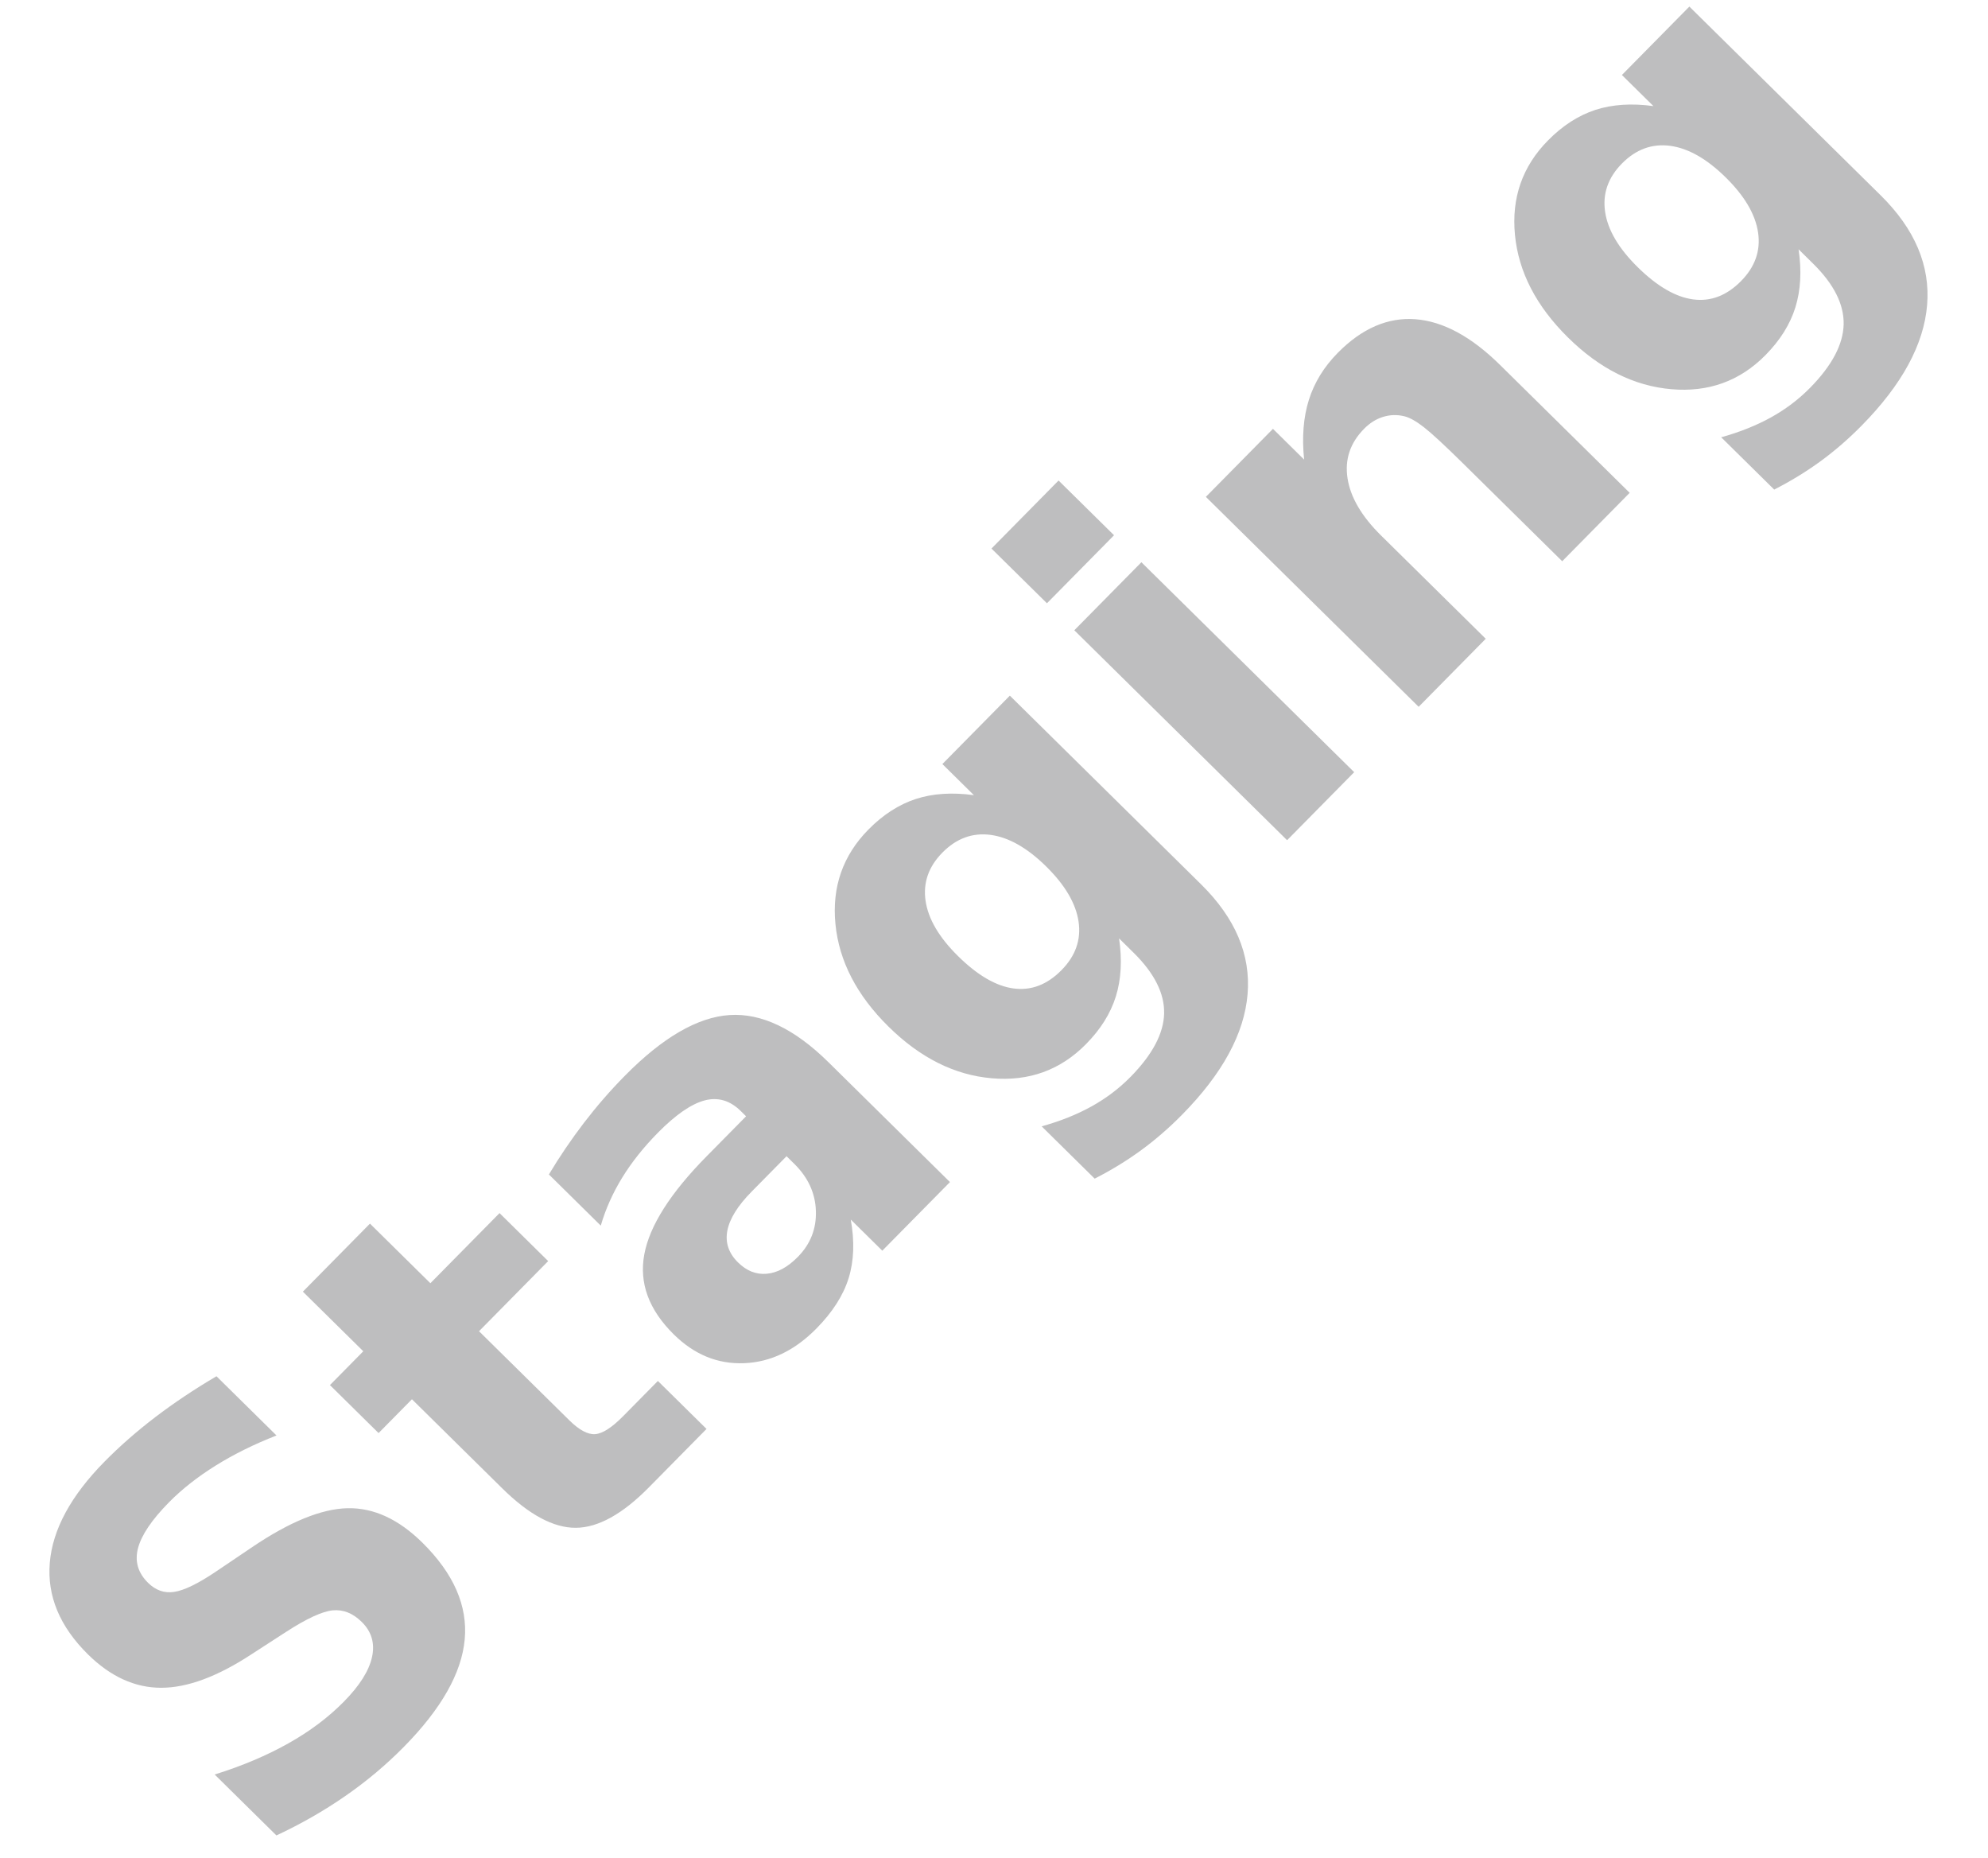
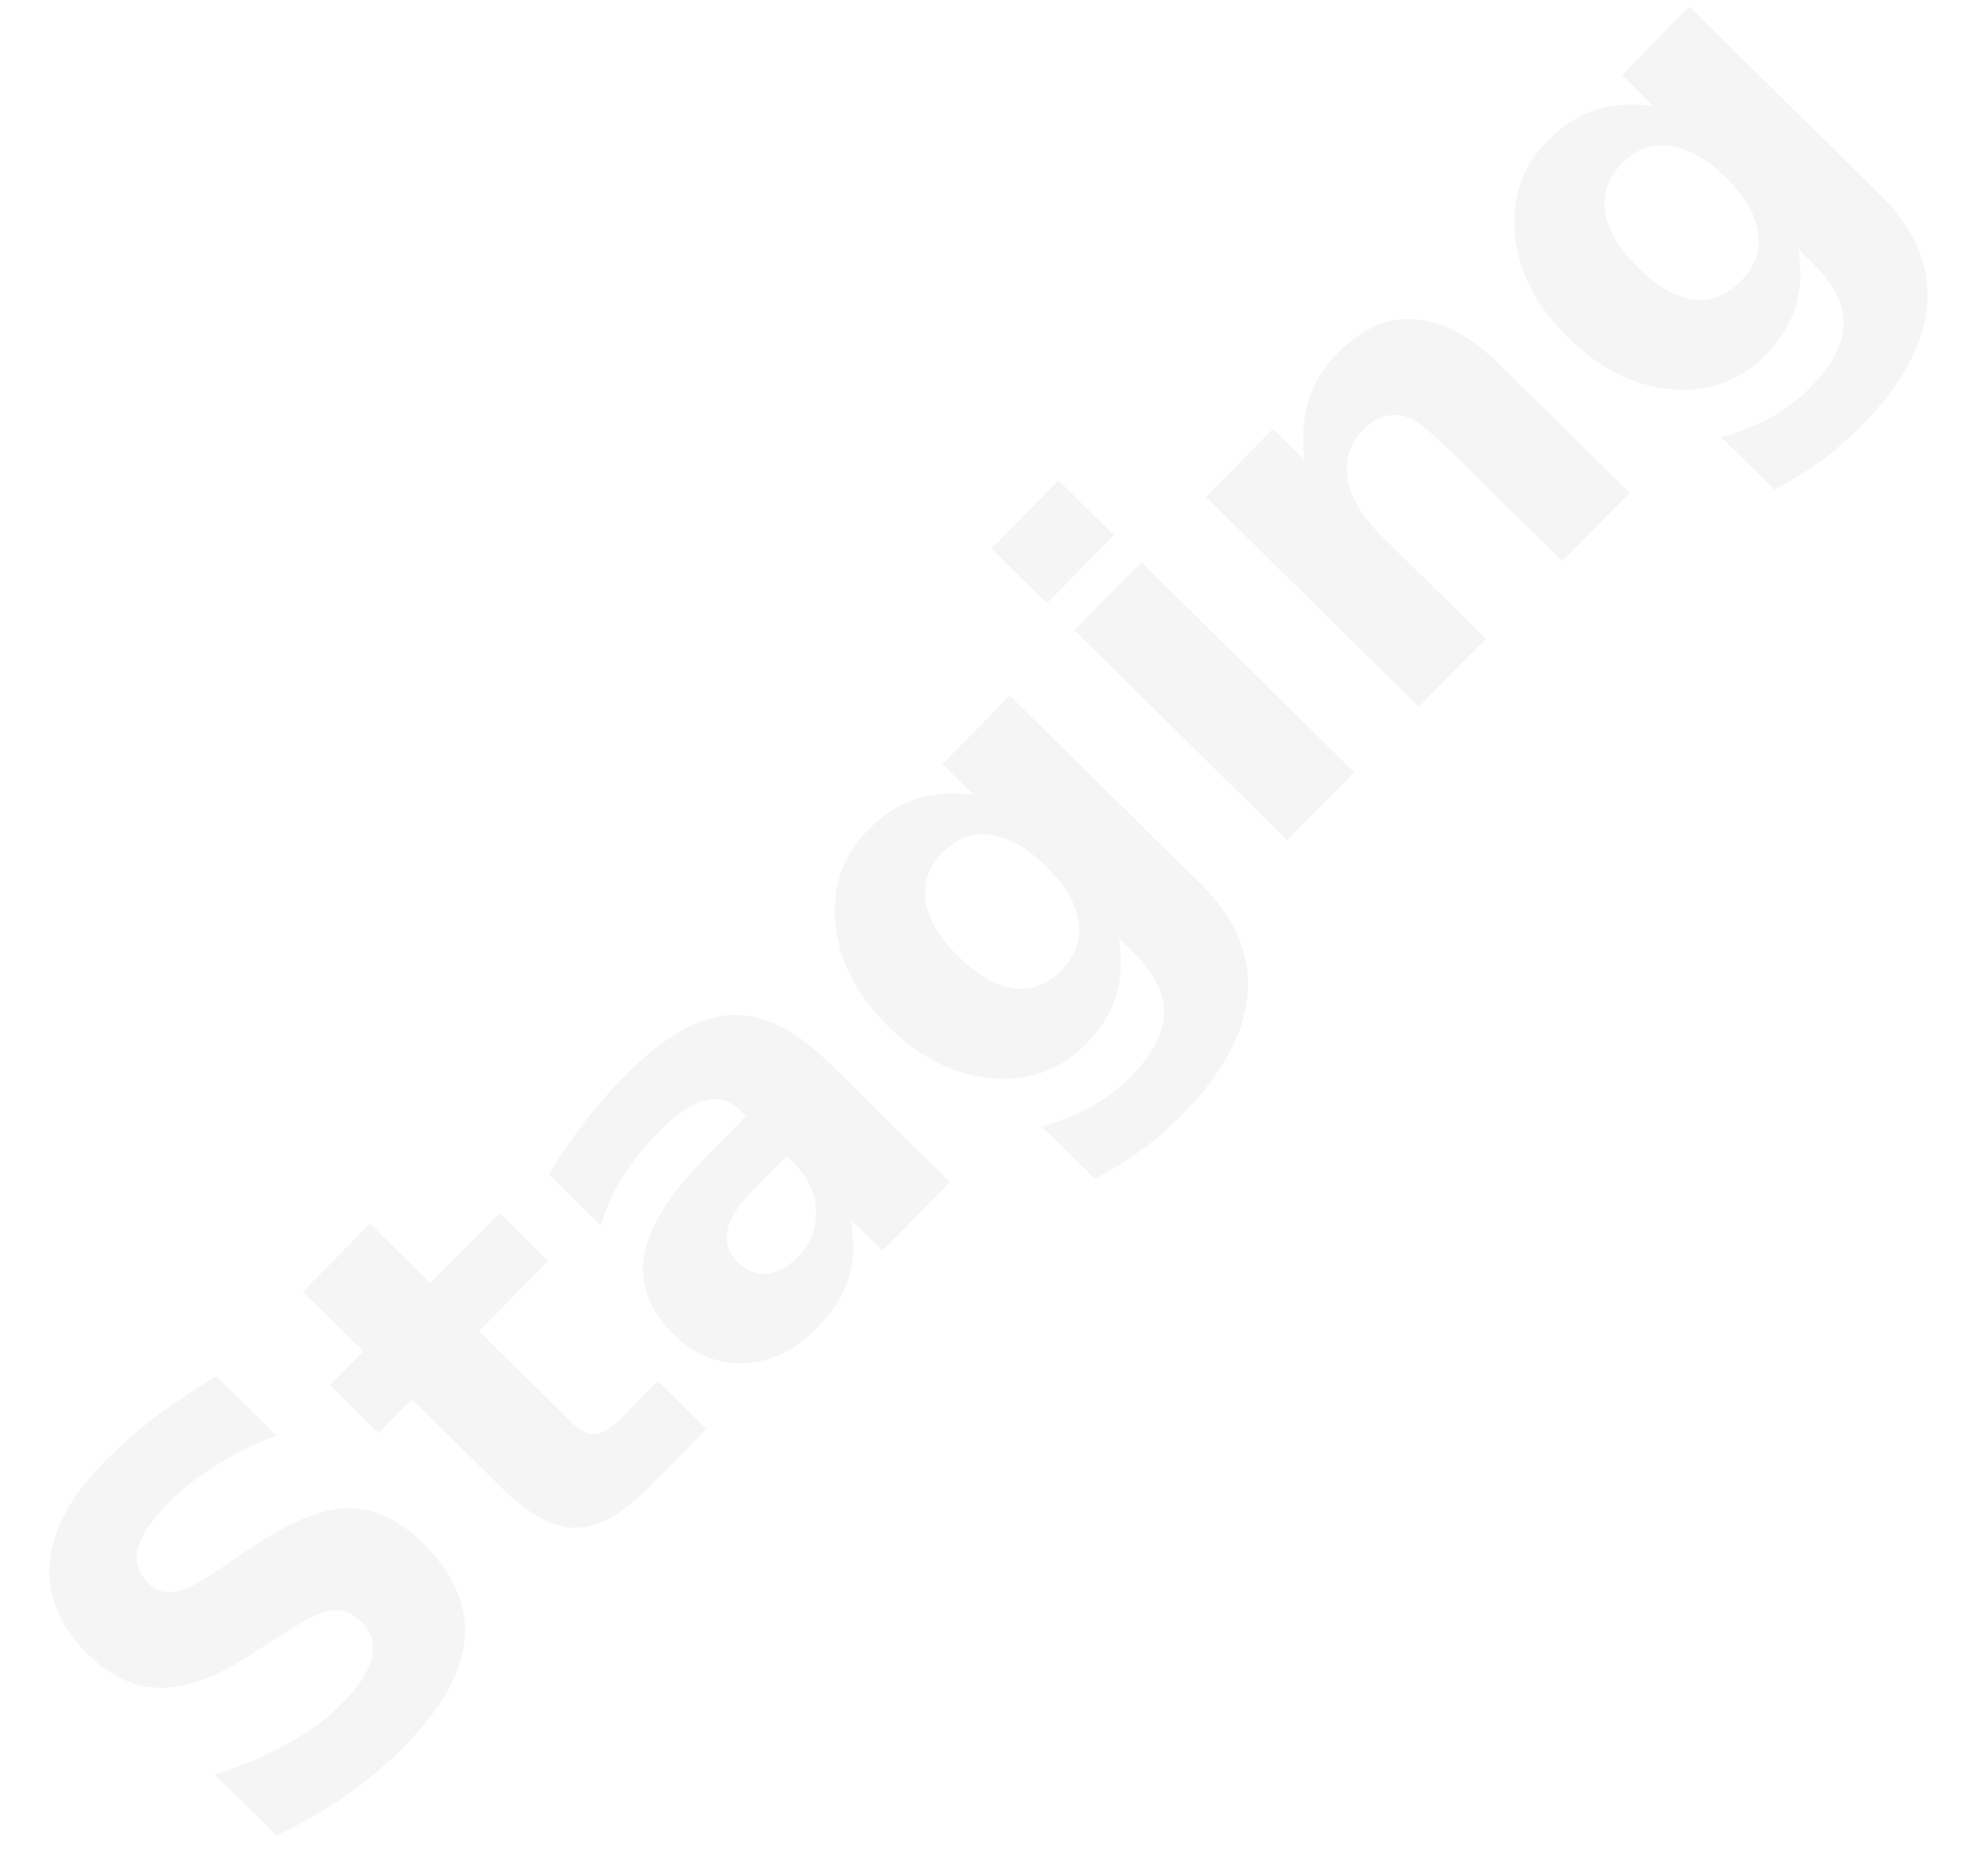
<svg xmlns="http://www.w3.org/2000/svg" width="232.795" height="217.52" id="svg2" version="1.0">
  <defs id="defs4">
    </defs>
  <g id="layer1" transform="translate(-140.8134,-340.5804)">
-     <text xml:space="preserve" style="font-style:normal;font-variant:normal;font-weight:bold;font-stretch:normal;line-height:0%;font-family:'Bitstream Vera Sans';-inkscape-font-specification:'Bitstream Vera Sans Bold';text-align:start;writing-mode:lr-tb;text-anchor:start;fill:#757679;fill-opacity:0.469;stroke:none;stroke-width:1px;stroke-linecap:butt;stroke-linejoin:miter;stroke-opacity:1" x="-278.841" y="515.8" id="text2383" transform="rotate(-45.39288)">
-       <tspan id="tspan2385" x="-278.841" y="515.8" style="font-size:64px;line-height:1">Staging</tspan>
+     <text xml:space="preserve" style="font-style:normal;font-variant:normal;font-weight:bold;font-stretch:normal;line-height:0%;font-family:'Bitstream Vera Sans';-inkscape-font-specification:'Bitstream Vera Sans Bold';text-align:start;writing-mode:lr-tb;text-anchor:start;fill:#757679;fill-opacity:0.073;stroke:none;stroke-width:1px;stroke-linecap:butt;stroke-linejoin:miter;stroke-opacity:1;" x="-278.841" y="515.8" id="text2383" transform="rotate(-45.39288)">
+       <tspan id="tspan2385" x="-278.841" y="515.8" style="font-size:64px;line-height:1;fill:#757679;fill-opacity:0.073;">Staging</tspan>
    </text>
  </g>
</svg>
